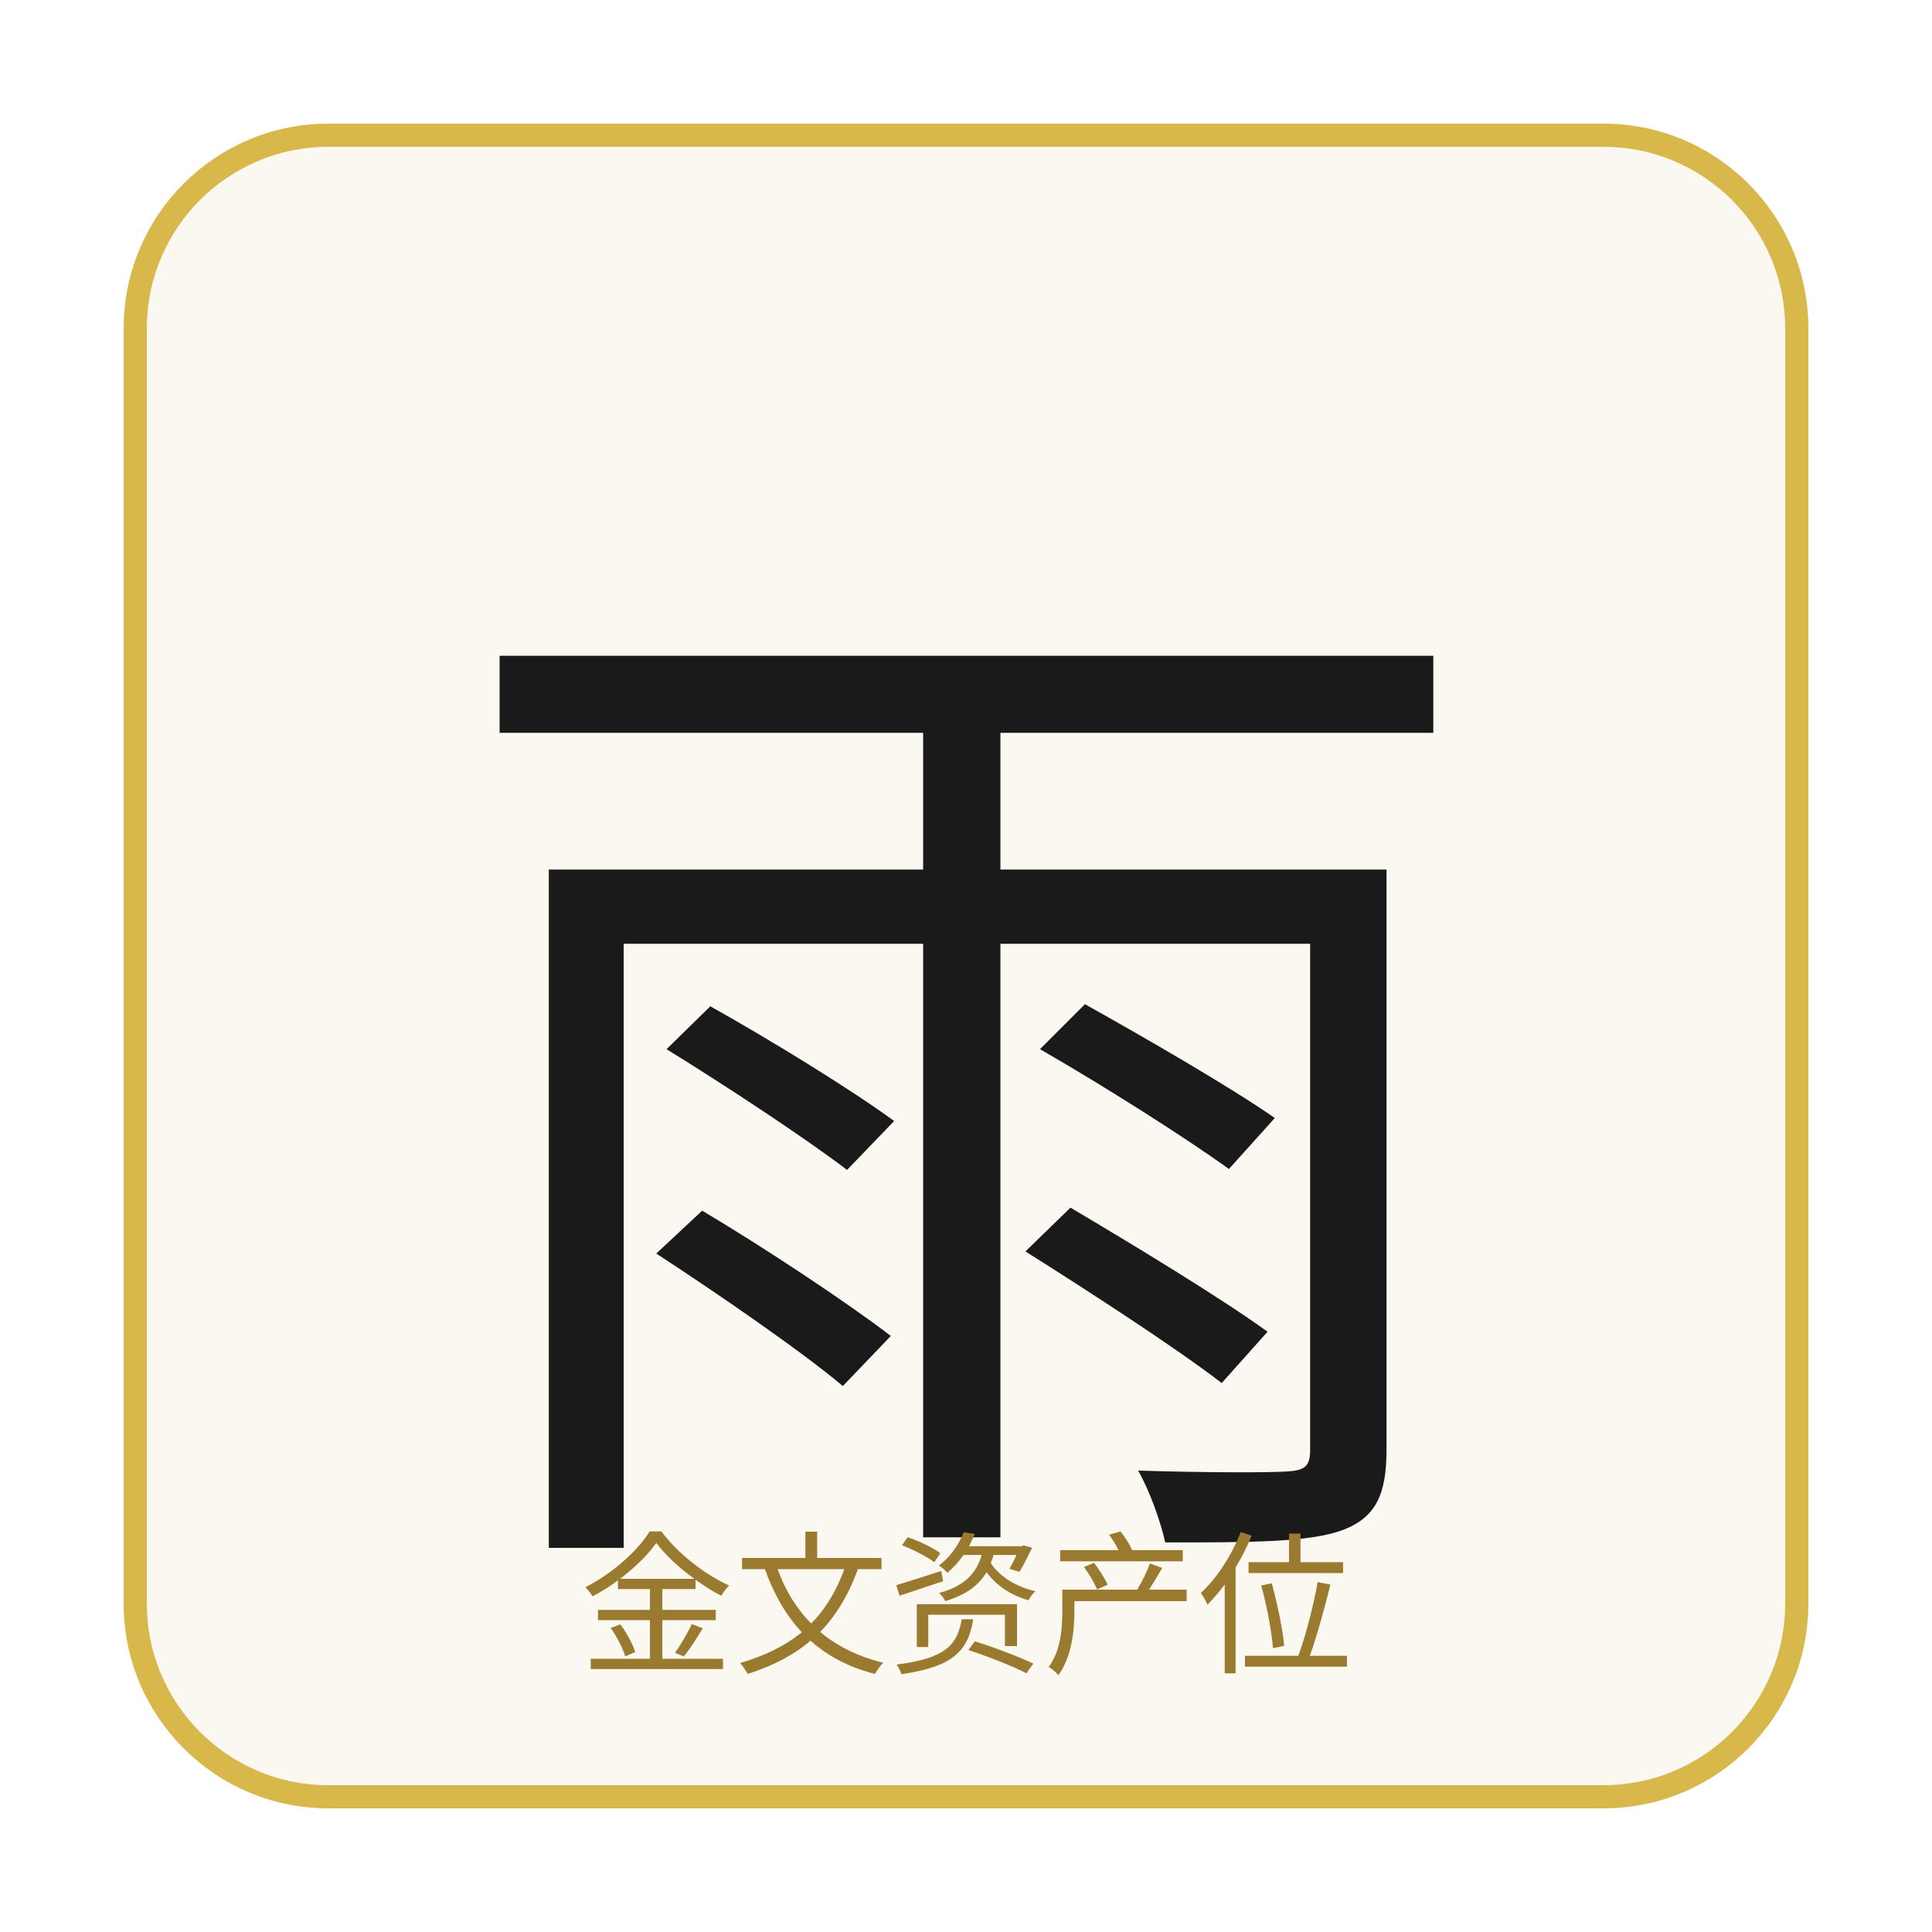
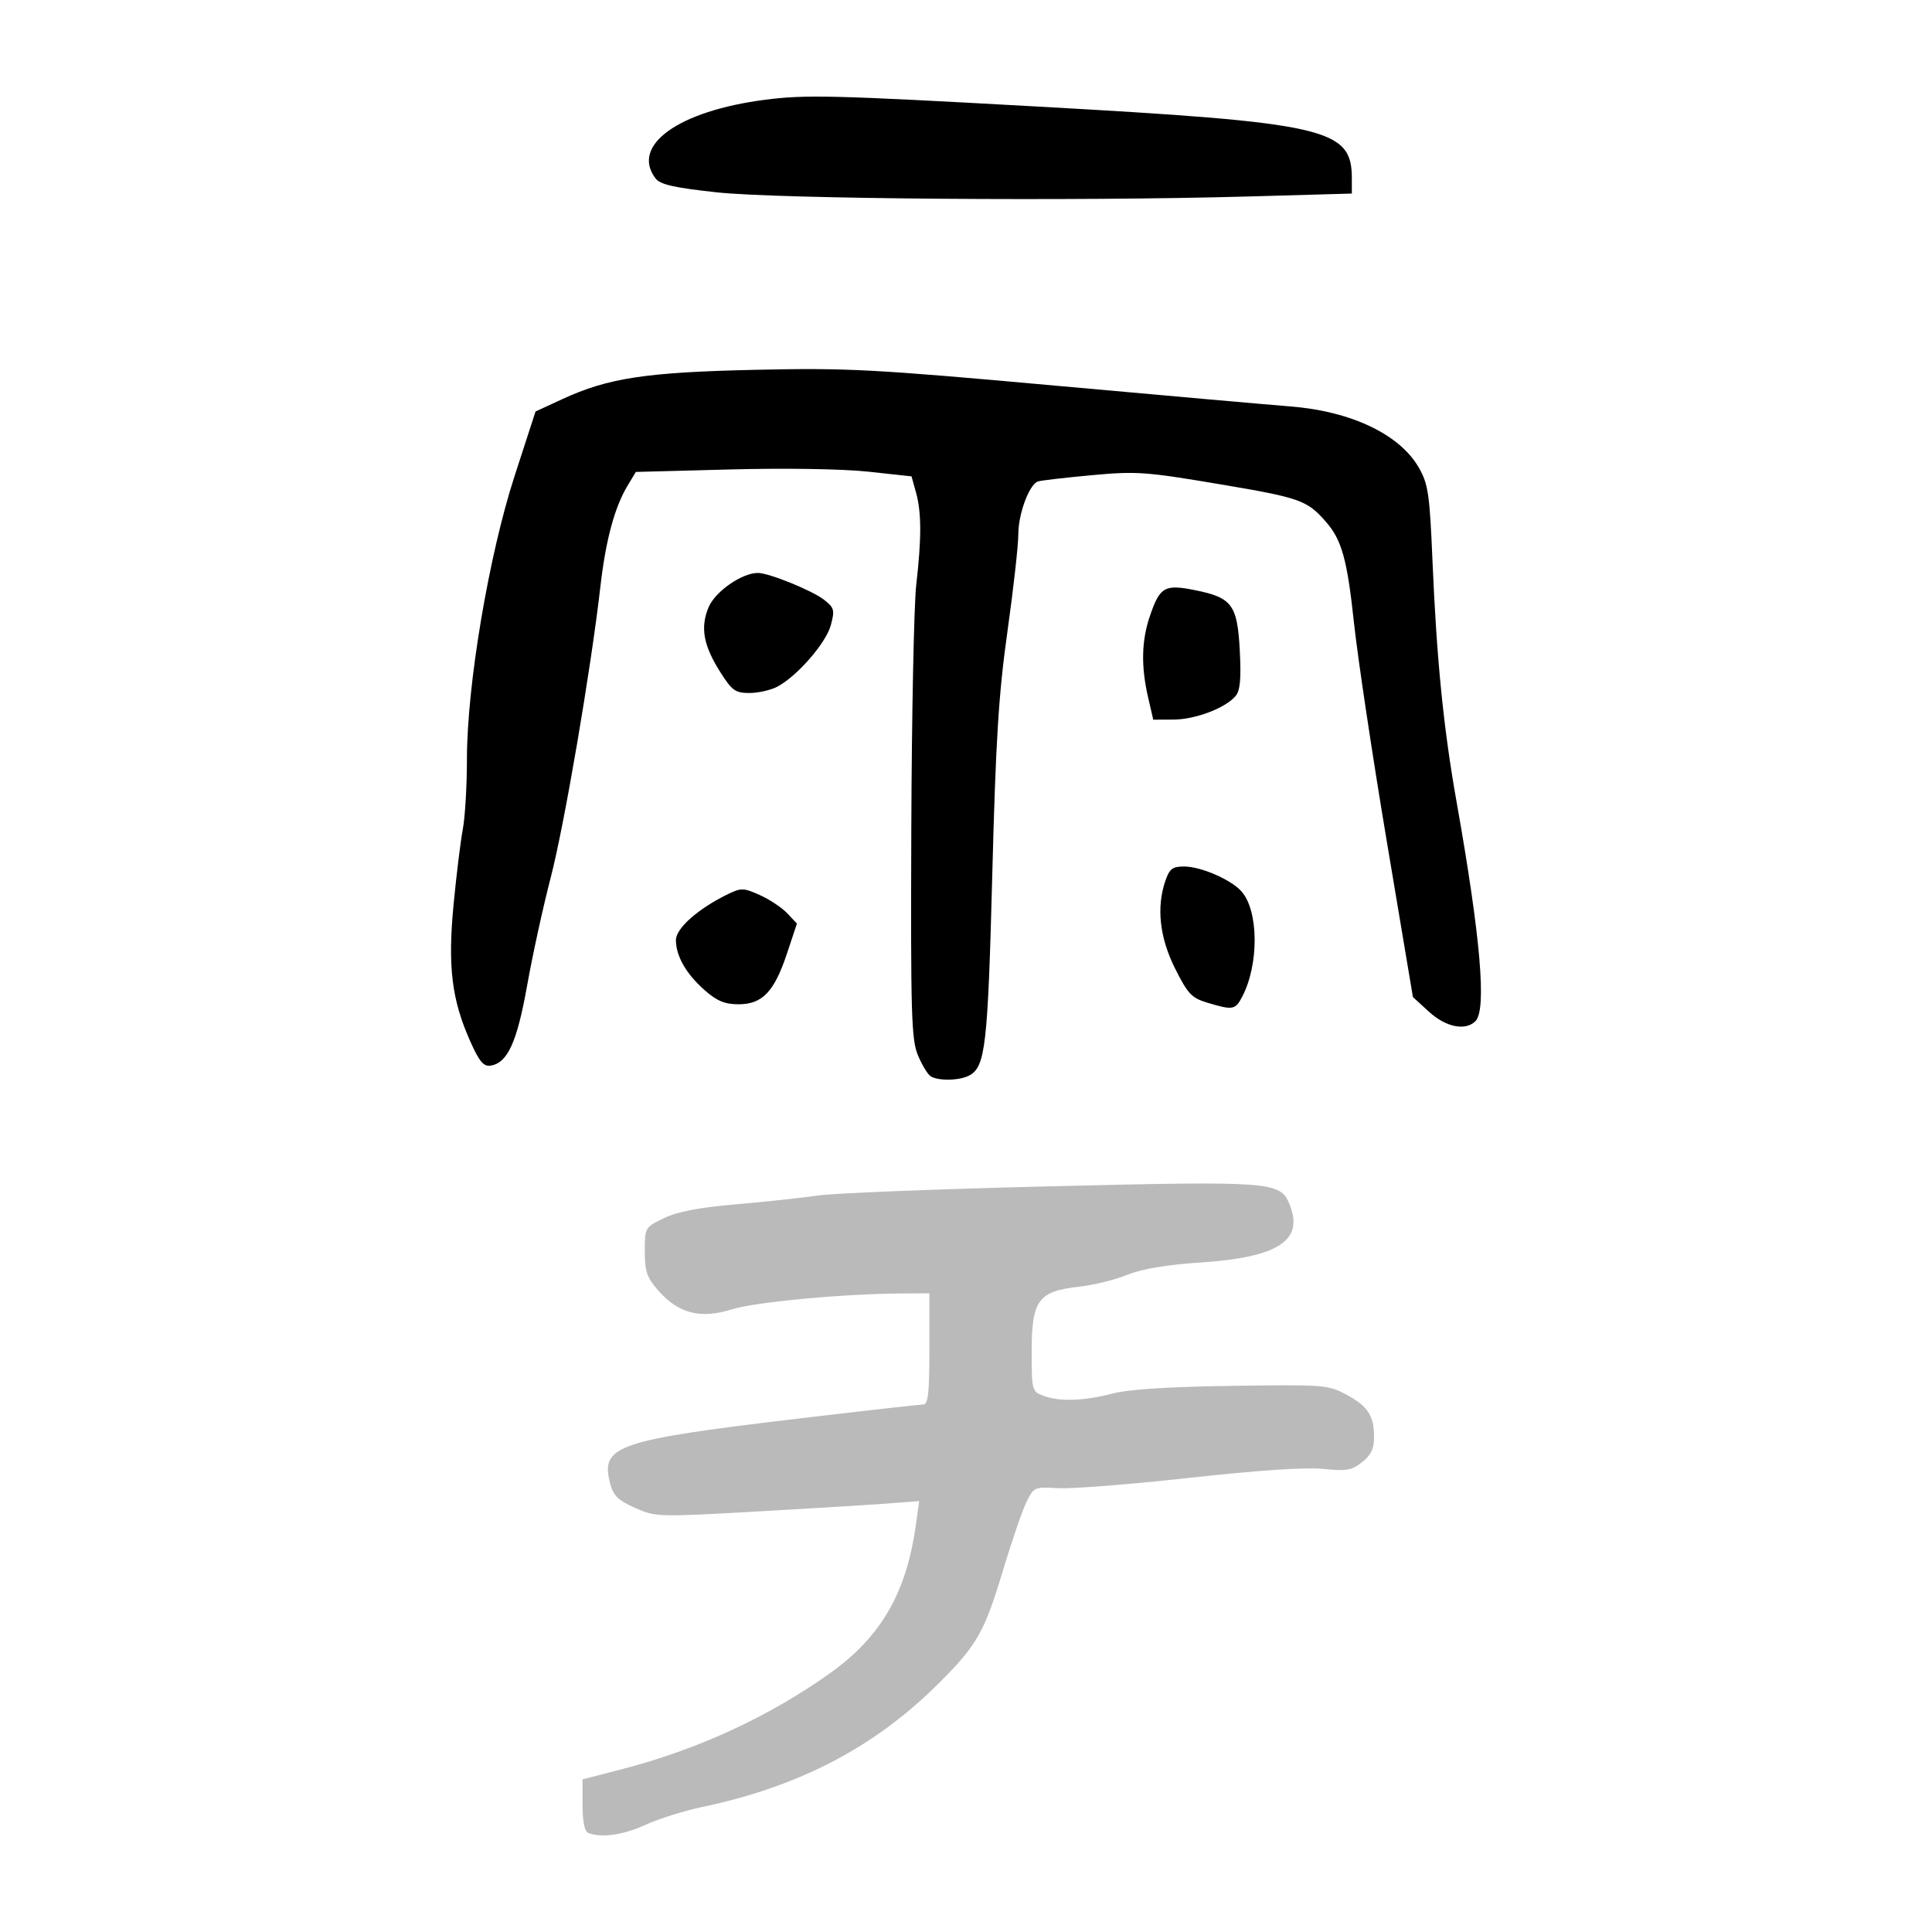
- <svg xmlns="http://www.w3.org/2000/svg" viewBox="0 0 100 100">
-   <rect x="7" y="7" width="86" height="86" rx="10" fill="#faf7f0" stroke="#d4af37" stroke-width="1.2" opacity="0.9" />
-   <text x="50" y="57" text-anchor="middle" dominant-baseline="middle" fill="#1a1a1a" font-size="54" font-family="STKaiti, KaiTi, serif">雨</text>
-   <text x="50" y="86" text-anchor="middle" fill="#9a7a2f" font-size="8" font-family="PingFang SC, sans-serif">金文资产位</text>
+ <svg xmlns="http://www.w3.org/2000/svg" viewBox="0 0 300 300" height="300" width="300" id="svg383" version="1.1">
+   <defs id="defs387" />
+   <path id="path393" d="m 91.321,284.606 c -0.55,-0.222 -0.863,-1.79 -0.863,-4.329 v -3.981 l 6.042,-1.559 c 11.802,-3.046 22.915,-8.168 32.383,-14.924 7.914,-5.647 11.861,-12.46 13.329,-23.005 l 0.518,-3.719 -5.249,0.396 c -2.887,0.218 -12.084,0.779 -20.439,1.248 -14.87,0.834 -15.259,0.821 -18.437,-0.593 -2.605,-1.16 -3.366,-1.899 -3.851,-3.743 -1.567,-5.954 0.811,-6.761 30.163,-10.234 9.648,-1.142 17.96,-2.076 18.471,-2.076 0.728,0 0.928,-1.863 0.928,-8.631 v -8.631 L 140,200.848 c -9.075,0.051 -22.772,1.336 -26.385,2.475 -4.805,1.515 -8.269,0.637 -11.355,-2.877 -1.821,-2.074 -2.135,-2.98 -2.135,-6.144 0,-3.691 0.017,-3.72 2.971,-5.15 2.086,-1.01 5.429,-1.65 11.22,-2.15 4.537,-0.391 10.269,-1.007 12.738,-1.368 2.468,-0.361 18.626,-1.001 35.905,-1.421 34.507,-0.841 35.817,-0.744 37.26,2.739 2.332,5.629 -1.671,8.283 -13.699,9.081 -5.402,0.359 -9.154,0.989 -11.478,1.927 -1.899,0.767 -5.281,1.597 -7.515,1.845 -6.295,0.699 -7.33,2.109 -7.33,9.981 0,6.087 0.05,6.282 1.771,6.936 2.497,0.949 6.288,0.837 10.724,-0.319 2.572,-0.67 8.618,-1.062 18.616,-1.208 14.254,-0.208 14.915,-0.158 17.718,1.34 3.373,1.802 4.339,3.279 4.339,6.634 0,1.8 -0.475,2.785 -1.87,3.883 -1.616,1.271 -2.435,1.412 -6.042,1.036 -2.695,-0.281 -10.04,0.212 -20.744,1.391 -9.114,1.004 -18.281,1.726 -20.369,1.604 -3.736,-0.218 -3.817,-0.183 -4.973,2.195 -0.646,1.329 -2.296,6.145 -3.666,10.703 -2.818,9.374 -3.989,11.444 -9.73,17.205 -10.013,10.046 -21.756,16.212 -36.976,19.413 -2.783,0.585 -6.732,1.83 -8.775,2.765 -3.465,1.586 -6.871,2.062 -8.899,1.243 z" style="fill:#bababa;stroke-width:0.69;fill-opacity:1" />
+   <path id="path393-1" d="m 144.515,167.128 c -0.46,-0.292 -1.351,-1.763 -1.981,-3.269 -1.017,-2.432 -1.132,-6.35 -1.027,-35.068 0.065,-17.782 0.41,-34.871 0.767,-37.977 0.834,-7.254 0.823,-11.245 -0.04,-14.353 l -0.692,-2.492 -6.727,-0.73 c -3.913,-0.425 -12.865,-0.569 -21.404,-0.344 l -14.677,0.386 -1.292,2.146 c -2.008,3.337 -3.388,8.455 -4.207,15.611 -1.483,12.953 -5.605,37.098 -7.72,45.227 -1.186,4.557 -2.834,12.099 -3.663,16.76 -1.569,8.823 -3.042,12.05 -5.683,12.446 -1.084,0.163 -1.753,-0.642 -3.159,-3.798 -2.875,-6.45 -3.502,-11.616 -2.579,-21.23 0.44,-4.577 1.086,-9.84 1.436,-11.696 0.35,-1.856 0.637,-6.728 0.637,-10.827 0,-11.506 3.397,-31.687 7.414,-44.051 l 3.24,-9.973 4.167,-1.924 c 7.12,-3.287 13.003,-4.177 30.06,-4.549 14.235,-0.31 18.138,-0.104 46.608,2.47 17.09,1.545 33.402,2.988 36.251,3.207 9.56,0.735 17.159,4.357 20.116,9.59 1.407,2.491 1.643,4.108 2.067,14.204 0.652,15.493 1.714,26.15 3.751,37.632 3.728,21.009 4.696,32.272 2.928,34.041 -1.549,1.549 -4.604,0.931 -7.212,-1.46 l -2.497,-2.288 -4.049,-24.123 c -2.227,-13.268 -4.529,-28.607 -5.115,-34.087 -1.042,-9.741 -1.891,-12.787 -4.343,-15.584 -2.942,-3.357 -3.993,-3.729 -16.424,-5.824 -11.622,-1.958 -12.998,-2.055 -20.012,-1.407 -4.143,0.383 -7.871,0.817 -8.286,0.965 -1.356,0.484 -3.043,5.026 -3.043,8.191 0,1.704 -0.759,8.493 -1.687,15.086 -1.372,9.749 -1.813,16.824 -2.361,37.881 -0.689,26.49 -1.063,29.742 -3.574,31.086 -1.5,0.803 -4.811,0.871 -5.988,0.123 z m 42.956,-11.431 c -2.433,-0.731 -3.028,-1.362 -5.001,-5.298 -2.417,-4.823 -2.932,-9.554 -1.491,-13.687 0.636,-1.825 1.108,-2.172 2.935,-2.159 2.608,0.018 7.247,2.041 8.869,3.868 2.66,2.996 2.73,11.274 0.137,16.287 -1.1,2.127 -1.451,2.191 -5.448,0.989 z m -78.036,-1.928 c -2.877,-2.526 -4.477,-5.314 -4.477,-7.799 0,-1.831 3.468,-4.89 8.088,-7.134 2.042,-0.991 2.439,-0.979 4.968,0.162 1.512,0.682 3.42,1.954 4.241,2.828 l 1.492,1.588 -1.554,4.67 c -1.971,5.923 -3.822,7.86 -7.513,7.86 -2.121,0 -3.349,-0.509 -5.245,-2.174 z m 68.833,-45.522 c -1.103,-4.78 -1.016,-8.762 0.277,-12.556 1.562,-4.583 2.285,-5 7.028,-4.047 5.742,1.153 6.567,2.267 6.94,9.372 0.229,4.361 0.062,6.197 -0.64,7.046 -1.545,1.867 -6.242,3.659 -9.635,3.675 l -3.161,0.015 -0.809,-3.505 z m -66.412,-3.867 c -2.638,-4.159 -3.142,-6.938 -1.828,-10.083 1.018,-2.437 5.171,-5.331 7.65,-5.331 1.728,0 8.456,2.729 10.296,4.176 1.57,1.235 1.664,1.592 1.032,3.942 -0.742,2.764 -5.241,7.933 -8.306,9.544 -1.026,0.539 -2.974,0.98 -4.331,0.98 -2.184,0 -2.7,-0.369 -4.514,-3.229 z m -0.594,-74.518 c -6.63,-0.723 -8.75,-1.207 -9.472,-2.159 -3.89,-5.127 3.545,-10.47 16.995,-12.211 6.296,-0.815 10.611,-0.709 41.995,1.035 45.294,2.516 49.133,3.39 49.133,11.176 v 2.352 l -16.054,0.454 c -26.789,0.757 -73.05,0.396 -82.596,-0.646 z" style="fill:#000000;stroke-width:0.69" />
</svg>
